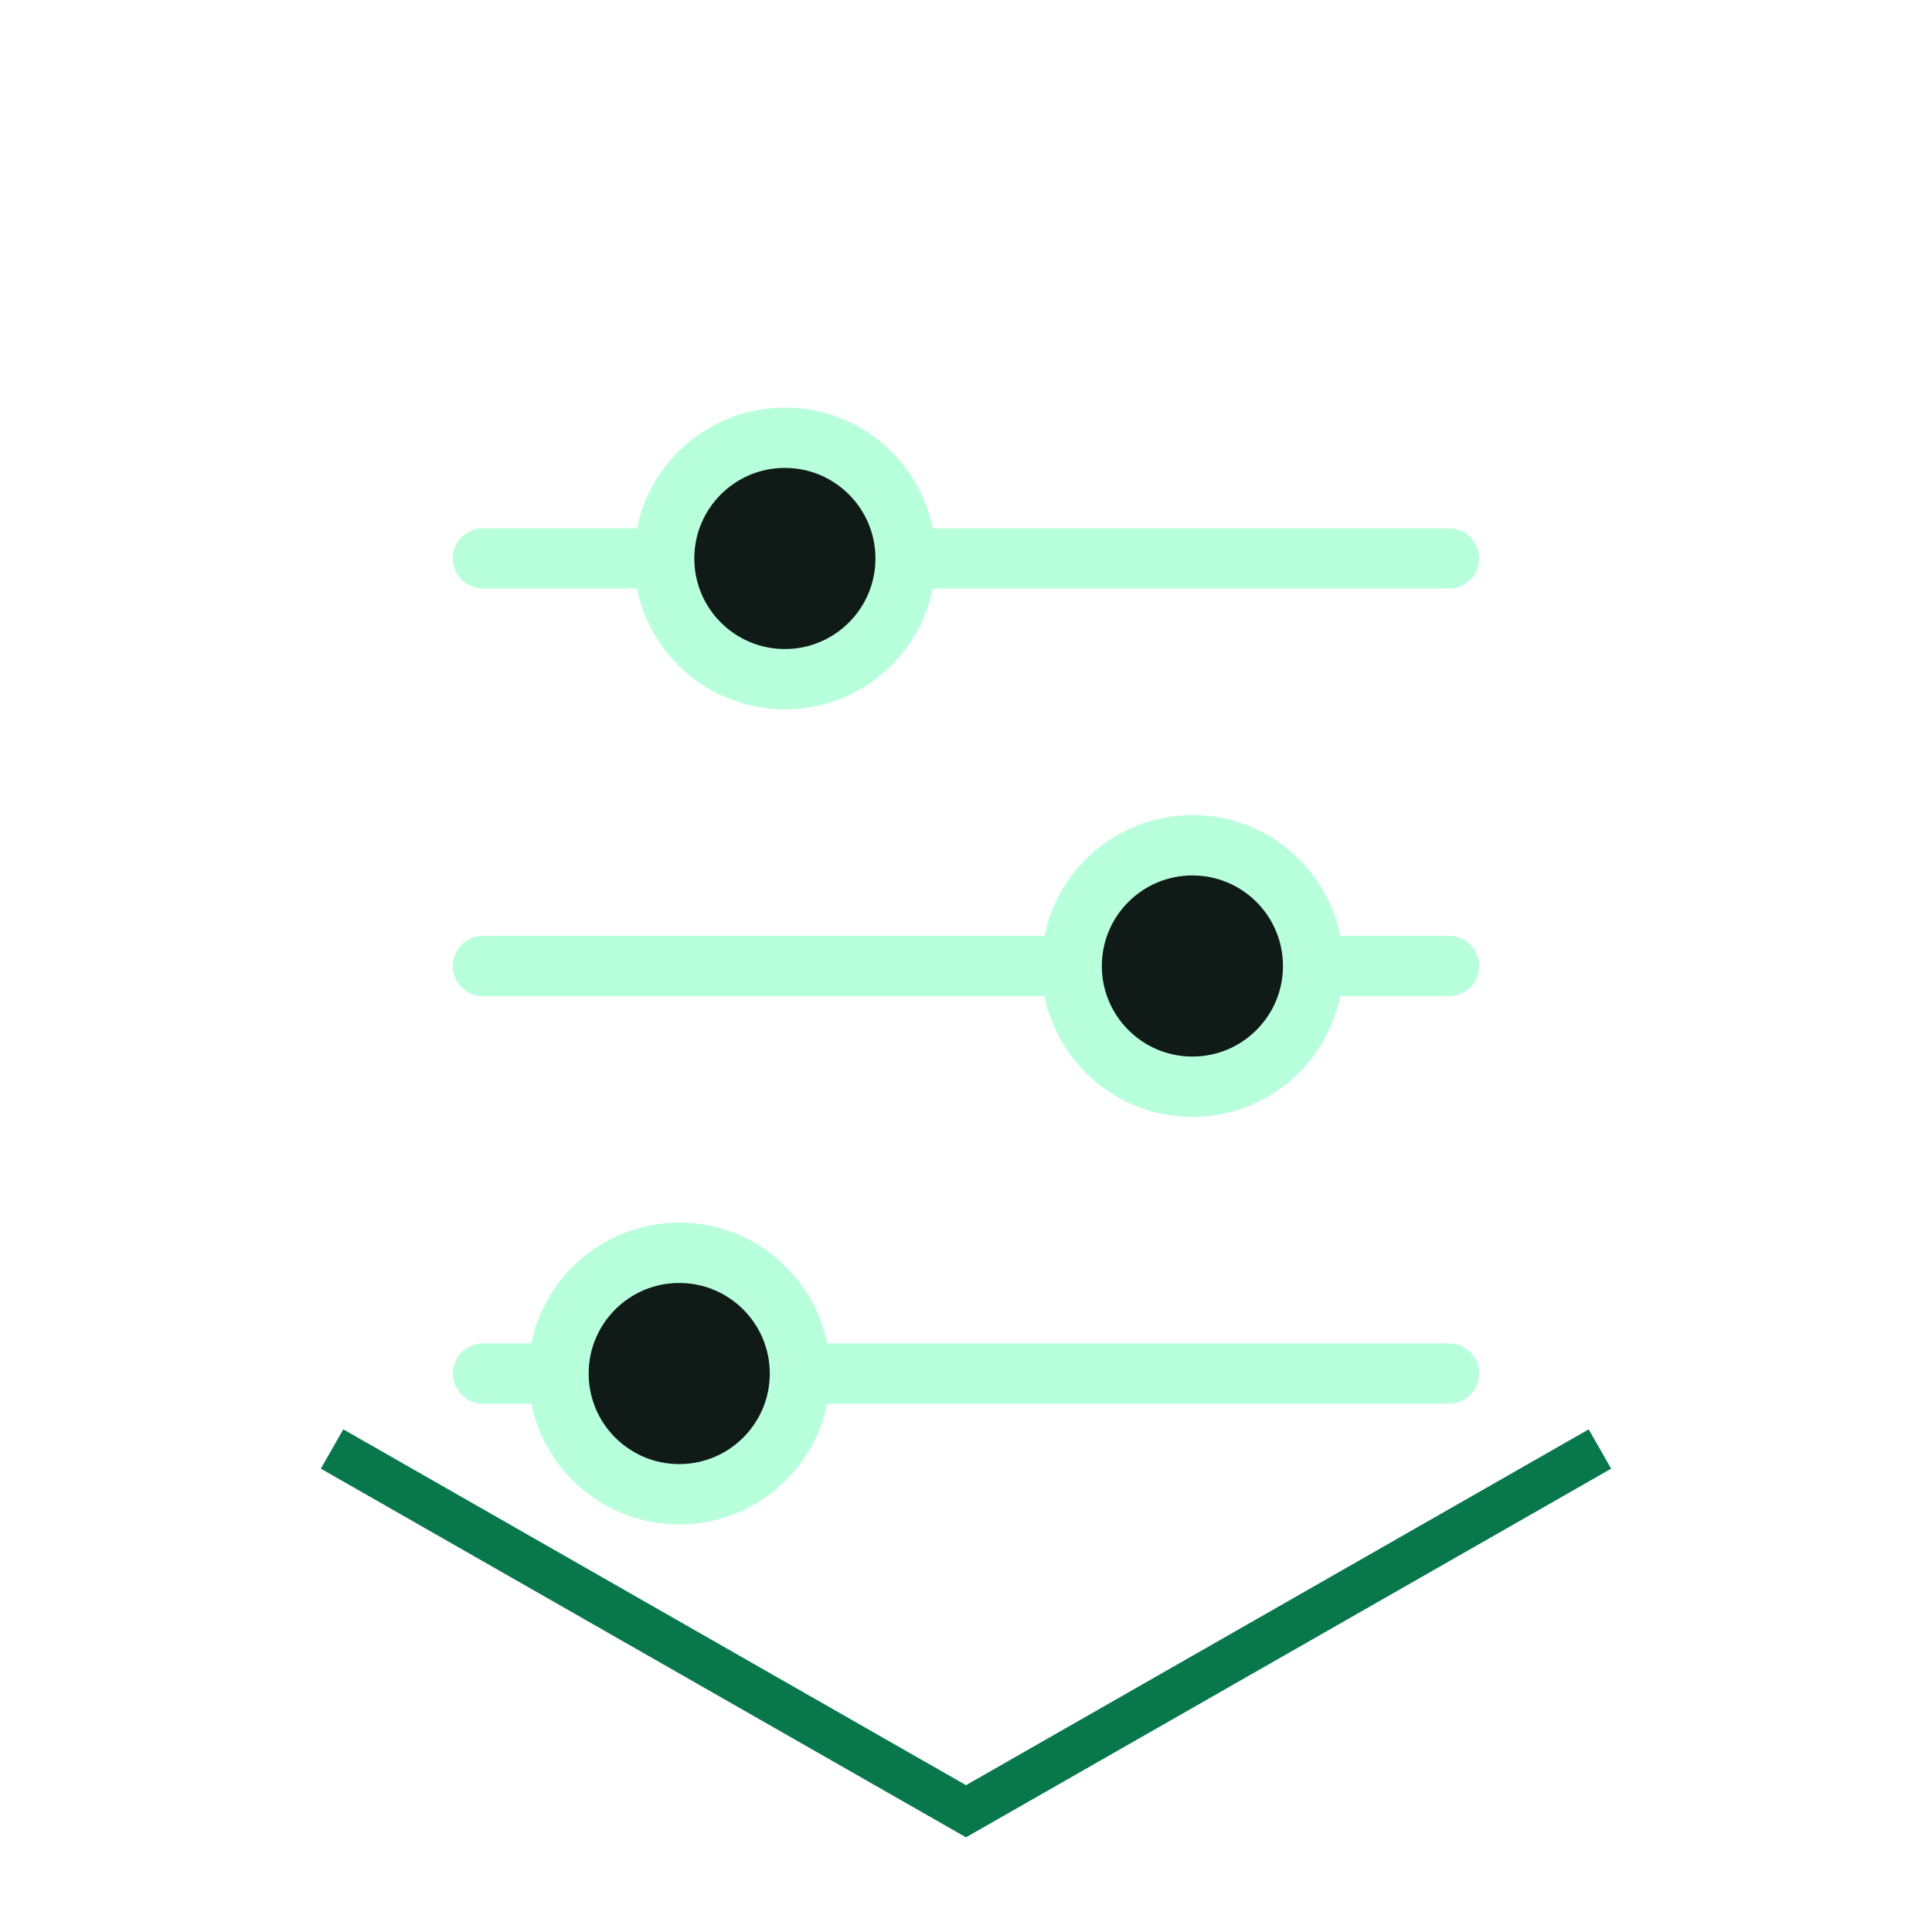
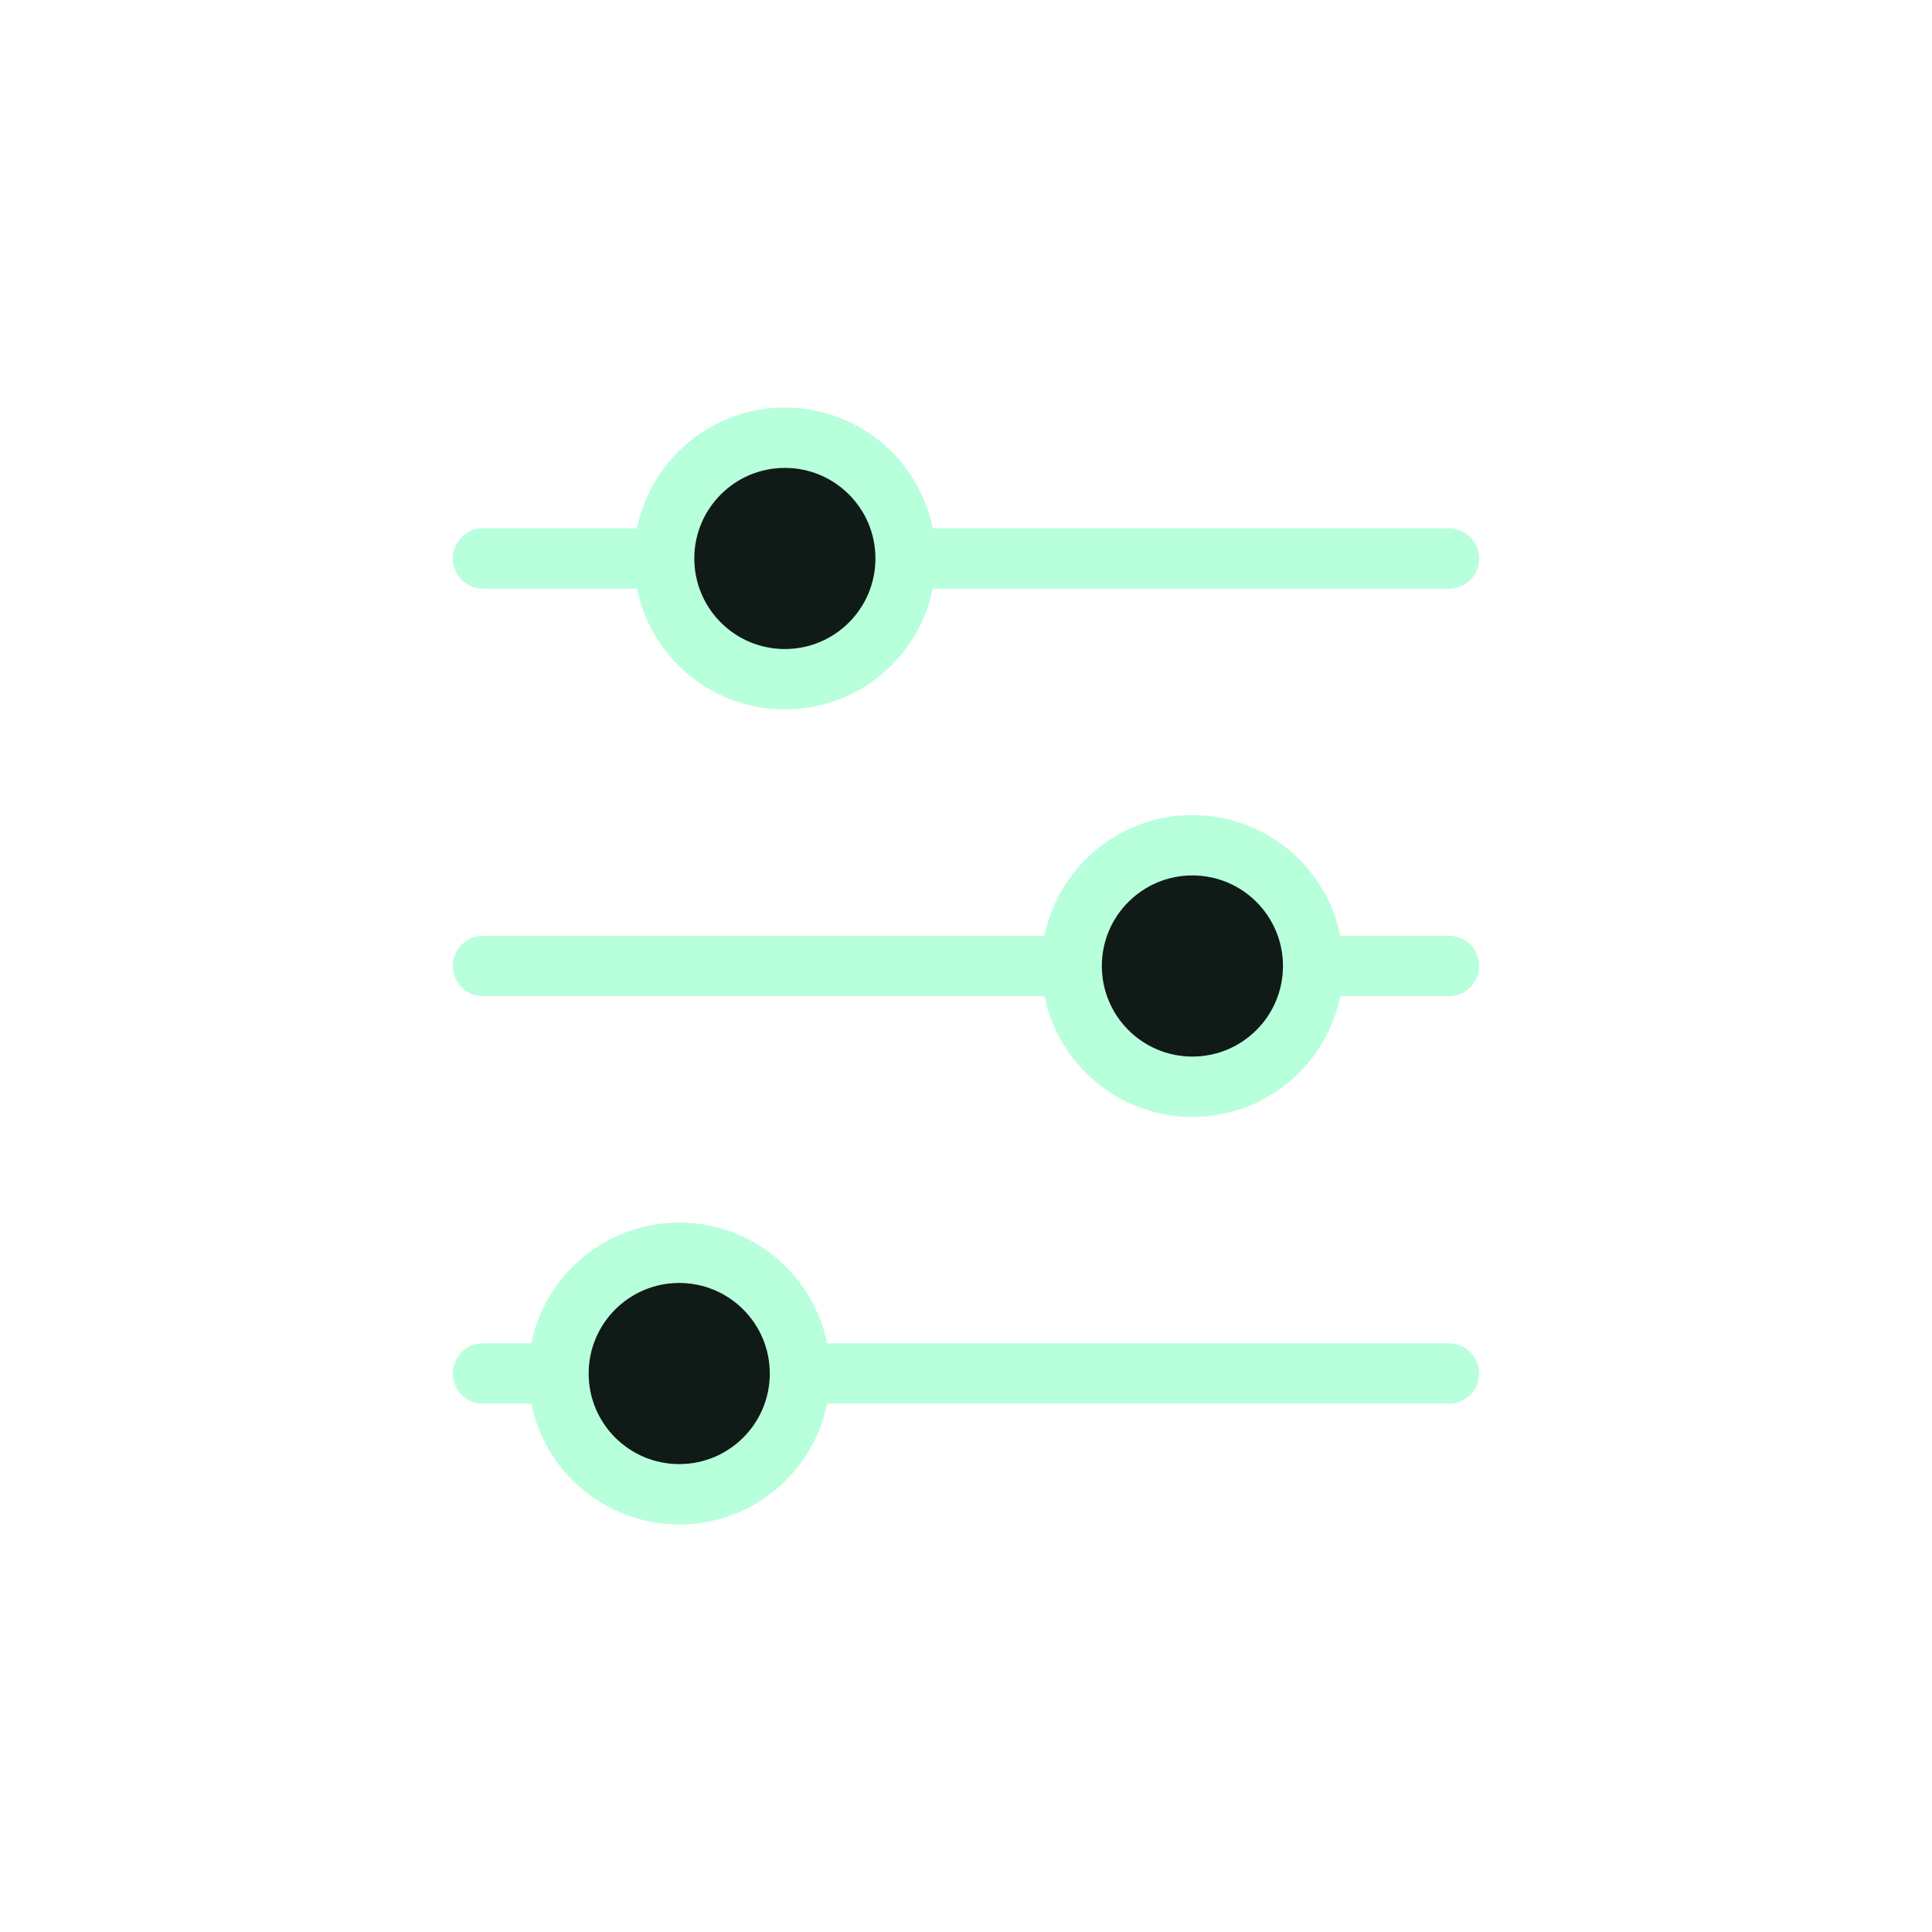
<svg xmlns="http://www.w3.org/2000/svg" width="128" height="128" viewBox="0 0 128 128">
  <defs>
    <linearGradient id="g" x2=".9" y2="1">
      <stop stop-color="#263d33" />
      <stop offset="1" stop-color="#101a16" />
    </linearGradient>
  </defs>
  <g fill="none" stroke="#b8ffdc" stroke-width="4" stroke-linecap="round" stroke-linejoin="round">
    <path d="M32 37h64M32 64h64M32 91h64" />
    <circle cx="52" cy="37" r="8" fill="#101a16" />
    <circle cx="79" cy="64" r="8" fill="#101a16" />
    <circle cx="45" cy="91" r="8" fill="#101a16" />
  </g>
-   <path d="m22 96 42 24 42-24" fill="none" stroke="#08784c" stroke-width="3" />
</svg>
